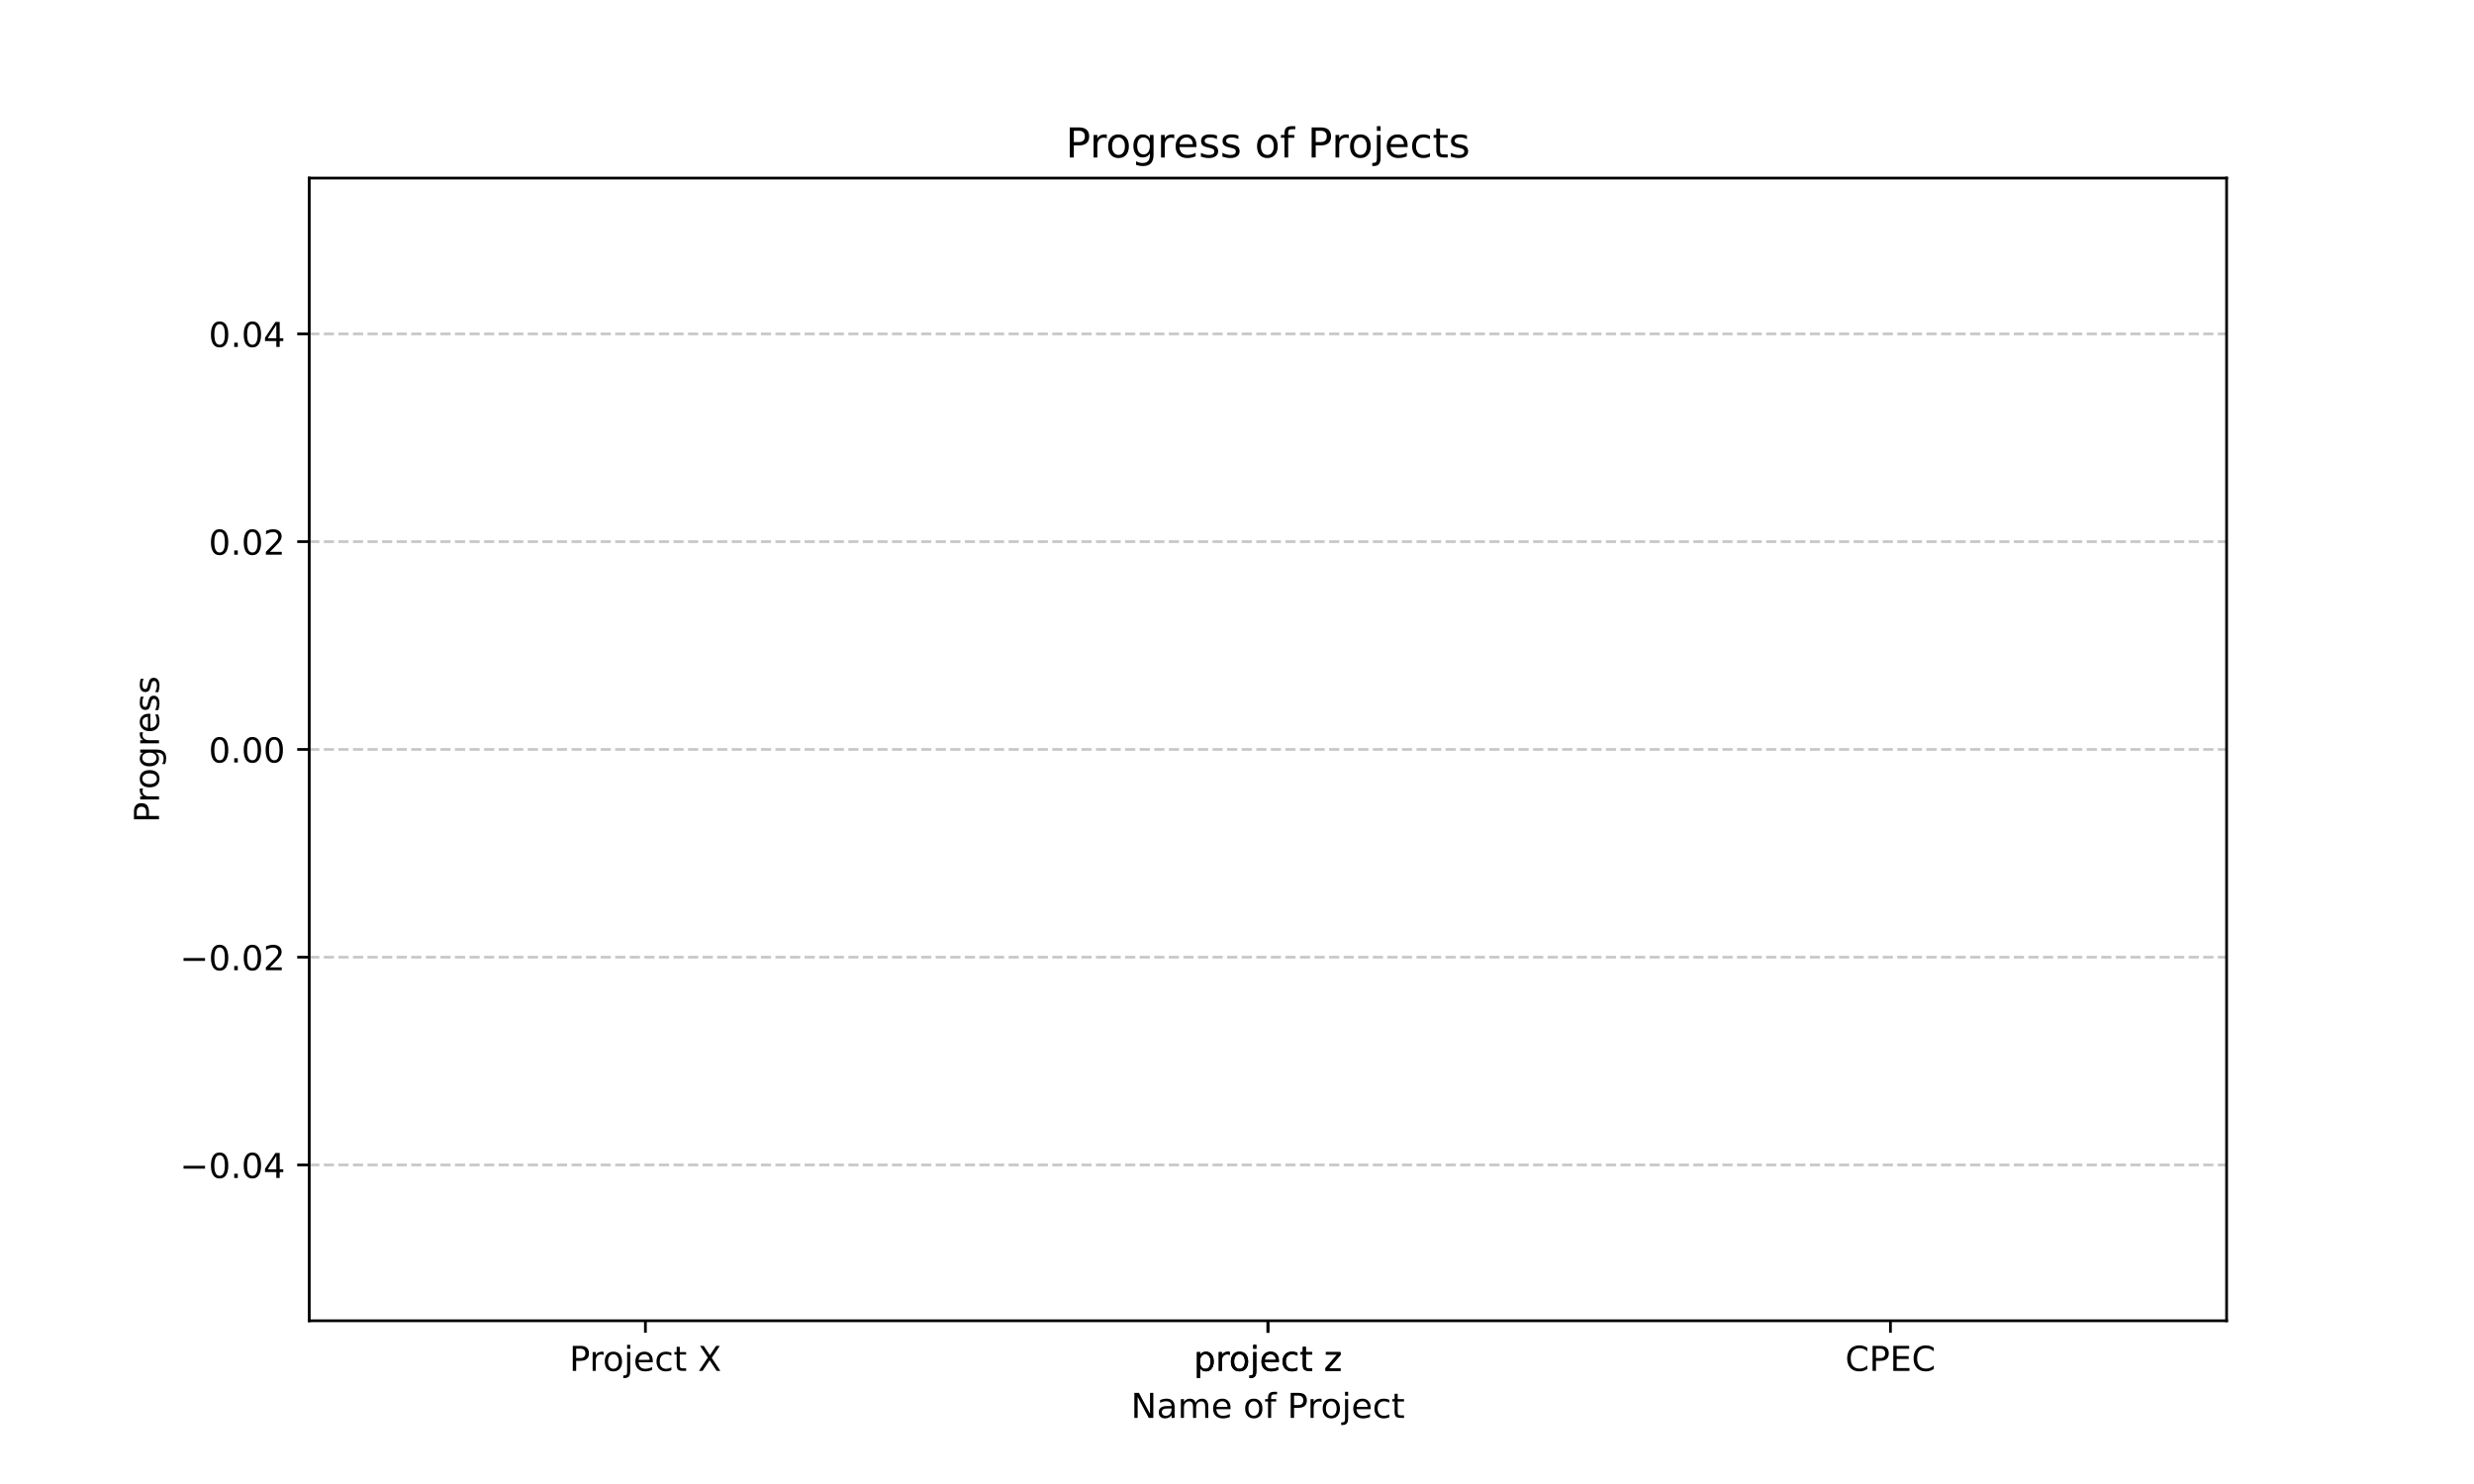
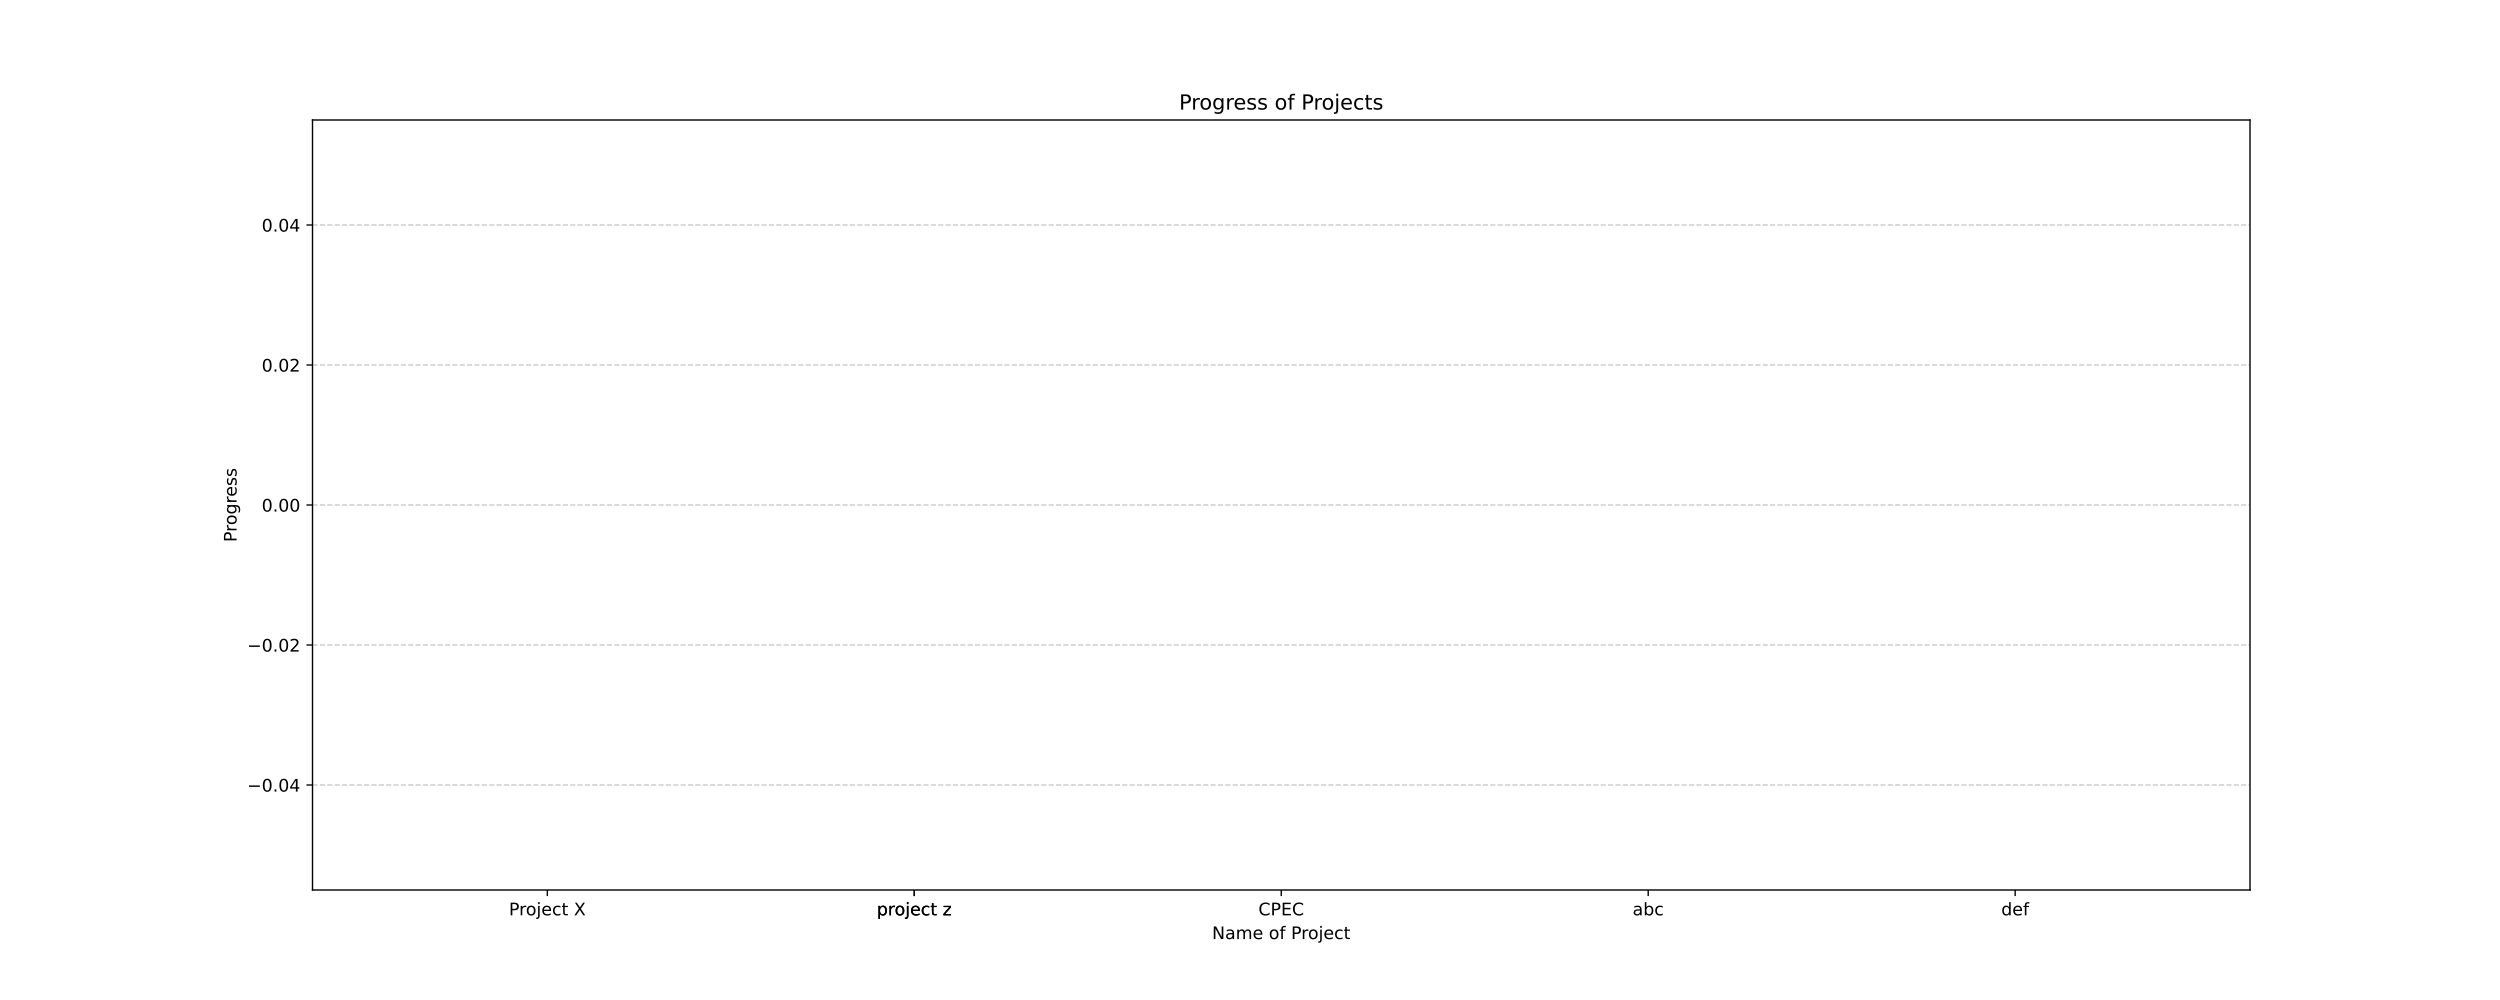
- <svg xmlns="http://www.w3.org/2000/svg" xmlns:xlink="http://www.w3.org/1999/xlink" width="720pt" height="432pt" viewBox="0 0 720 432" version="1.1">
+ <svg xmlns="http://www.w3.org/2000/svg" xmlns:xlink="http://www.w3.org/1999/xlink" width="1440pt" height="576pt" viewBox="0 0 1440 576" version="1.1">
  <defs>
    <style type="text/css">*{stroke-linejoin: round; stroke-linecap: butt}</style>
  </defs>
  <g id="figure_1">
    <g id="patch_1">
-       <path d="M 0 432  L 720 432  L 720 0  L 0 0  z " style="fill: #ffffff" />
+       <path d="M 0 576  L 1440 576  L 1440 0  L 0 0  z " style="fill: #ffffff" />
    </g>
    <g id="axes_1">
      <g id="patch_2">
-         <path d="M 90 384.48  L 648 384.48  L 648 51.84  L 90 51.84  z " style="fill: #ffffff" />
+         <path d="M 180 512.64  L 1296 512.64  L 1296 69.12  L 180 69.12  z " style="fill: #ffffff" />
      </g>
      <g id="patch_3">
-         <path d="M 115.364 218.16  L 260.299 218.16  L 260.299 218.16  L 115.364 218.16  z " clip-path="url(#p564d22bd51)" style="fill: #00008b" />
+         <path d="M 230.727 290.88  L 399.818 290.88  L 399.818 290.88  L 230.727 290.88  z " clip-path="url(#p49ed4f47a1)" style="fill: #00008b" />
      </g>
      <g id="patch_4">
-         <path d="M 296.532 218.16  L 441.468 218.16  L 441.468 218.16  L 296.532 218.16  z " clip-path="url(#p564d22bd51)" style="fill: #00008b" />
+         <path d="M 442.091 290.88  L 611.182 290.88  L 611.182 290.88  L 442.091 290.88  z " clip-path="url(#p49ed4f47a1)" style="fill: #00008b" />
      </g>
      <g id="patch_5">
-         <path d="M 296.532 218.16  L 441.468 218.16  L 441.468 218.16  L 296.532 218.16  z " clip-path="url(#p564d22bd51)" style="fill: #00008b" />
+         <path d="M 442.091 290.88  L 611.182 290.88  L 611.182 290.88  L 442.091 290.88  z " clip-path="url(#p49ed4f47a1)" style="fill: #00008b" />
      </g>
      <g id="patch_6">
-         <path d="M 477.701 218.16  L 622.636 218.16  L 622.636 218.16  L 477.701 218.16  z " clip-path="url(#p564d22bd51)" style="fill: #00008b" />
+         <path d="M 653.455 290.88  L 822.545 290.88  L 822.545 290.88  L 653.455 290.88  z " clip-path="url(#p49ed4f47a1)" style="fill: #00008b" />
+       </g>
+       <g id="patch_7">
+         <path d="M 864.818 290.88  L 1033.909 290.88  L 1033.909 290.88  L 864.818 290.88  z " clip-path="url(#p49ed4f47a1)" style="fill: #00008b" />
+       </g>
+       <g id="patch_8">
+         <path d="M 1076.182 290.88  L 1245.273 290.88  L 1245.273 290.88  L 1076.182 290.88  z " clip-path="url(#p49ed4f47a1)" style="fill: #00008b" />
      </g>
      <g id="matplotlib.axis_1">
        <g id="xtick_1">
          <g id="line2d_1">
            <defs>
-               <path id="md155e3fb1b" d="M 0 0  L 0 3.5  " style="stroke: #000000; stroke-width: 0.8" />
+               <path id="m8e322f5141" d="M 0 0  L 0 3.5  " style="stroke: #000000; stroke-width: 0.8" />
            </defs>
            <g>
-               <use xlink:href="#md155e3fb1b" x="187.831" y="384.48" style="stroke: #000000; stroke-width: 0.8" />
+               <use xlink:href="#m8e322f5141" x="315.273" y="512.64" style="stroke: #000000; stroke-width: 0.8" />
            </g>
          </g>
          <g id="text_1">
-             <g transform="translate(165.7124 399.0784) scale(0.1 -0.1)">
+             <g transform="translate(293.154 527.2384) scale(0.1 -0.1)">
              <defs>
                <path id="DejaVuSans-50" d="M 1259 4147  L 1259 2394  L 2053 2394  Q 2494 2394 2734 2622  Q 2975 2850 2975 3272  Q 2975 3691 2734 3919  Q 2494 4147 2053 4147  L 1259 4147  z M 628 4666  L 2053 4666  Q 2838 4666 3239 4311  Q 3641 3956 3641 3272  Q 3641 2581 3239 2228  Q 2838 1875 2053 1875  L 1259 1875  L 1259 0  L 628 0  L 628 4666  z " transform="scale(0.015625)" />
                <path id="DejaVuSans-72" d="M 2631 2963  Q 2534 3019 2420 3045  Q 2306 3072 2169 3072  Q 1681 3072 1420 2755  Q 1159 2438 1159 1844  L 1159 0  L 581 0  L 581 3500  L 1159 3500  L 1159 2956  Q 1341 3275 1631 3429  Q 1922 3584 2338 3584  Q 2397 3584 2469 3576  Q 2541 3569 2628 3553  L 2631 2963  z " transform="scale(0.015625)" />
                <path id="DejaVuSans-6f" d="M 1959 3097  Q 1497 3097 1228 2736  Q 959 2375 959 1747  Q 959 1119 1226 758  Q 1494 397 1959 397  Q 2419 397 2687 759  Q 2956 1122 2956 1747  Q 2956 2369 2687 2733  Q 2419 3097 1959 3097  z M 1959 3584  Q 2709 3584 3137 3096  Q 3566 2609 3566 1747  Q 3566 888 3137 398  Q 2709 -91 1959 -91  Q 1206 -91 779 398  Q 353 888 353 1747  Q 353 2609 779 3096  Q 1206 3584 1959 3584  z " transform="scale(0.015625)" />
                <path id="DejaVuSans-6a" d="M 603 3500  L 1178 3500  L 1178 -63  Q 1178 -731 923 -1031  Q 669 -1331 103 -1331  L -116 -1331  L -116 -844  L 38 -844  Q 366 -844 484 -692  Q 603 -541 603 -63  L 603 3500  z M 603 4863  L 1178 4863  L 1178 4134  L 603 4134  L 603 4863  z " transform="scale(0.015625)" />
                <path id="DejaVuSans-65" d="M 3597 1894  L 3597 1613  L 953 1613  Q 991 1019 1311 708  Q 1631 397 2203 397  Q 2534 397 2845 478  Q 3156 559 3463 722  L 3463 178  Q 3153 47 2828 -22  Q 2503 -91 2169 -91  Q 1331 -91 842 396  Q 353 884 353 1716  Q 353 2575 817 3079  Q 1281 3584 2069 3584  Q 2775 3584 3186 3129  Q 3597 2675 3597 1894  z M 3022 2063  Q 3016 2534 2758 2815  Q 2500 3097 2075 3097  Q 1594 3097 1305 2825  Q 1016 2553 972 2059  L 3022 2063  z " transform="scale(0.015625)" />
                <path id="DejaVuSans-63" d="M 3122 3366  L 3122 2828  Q 2878 2963 2633 3030  Q 2388 3097 2138 3097  Q 1578 3097 1268 2742  Q 959 2388 959 1747  Q 959 1106 1268 751  Q 1578 397 2138 397  Q 2388 397 2633 464  Q 2878 531 3122 666  L 3122 134  Q 2881 22 2623 -34  Q 2366 -91 2075 -91  Q 1284 -91 818 406  Q 353 903 353 1747  Q 353 2603 823 3093  Q 1294 3584 2113 3584  Q 2378 3584 2631 3529  Q 2884 3475 3122 3366  z " transform="scale(0.015625)" />
                <path id="DejaVuSans-74" d="M 1172 4494  L 1172 3500  L 2356 3500  L 2356 3053  L 1172 3053  L 1172 1153  Q 1172 725 1289 603  Q 1406 481 1766 481  L 2356 481  L 2356 0  L 1766 0  Q 1100 0 847 248  Q 594 497 594 1153  L 594 3053  L 172 3053  L 172 3500  L 594 3500  L 594 4494  L 1172 4494  z " transform="scale(0.015625)" />
                <path id="DejaVuSans-20" transform="scale(0.015625)" />
                <path id="DejaVuSans-58" d="M 403 4666  L 1081 4666  L 2241 2931  L 3406 4666  L 4084 4666  L 2584 2425  L 4184 0  L 3506 0  L 2194 1984  L 872 0  L 191 0  L 1856 2491  L 403 4666  z " transform="scale(0.015625)" />
              </defs>
              <use xlink:href="#DejaVuSans-50" />
              <use xlink:href="#DejaVuSans-72" x="58.553" />
              <use xlink:href="#DejaVuSans-6f" x="97.416" />
              <use xlink:href="#DejaVuSans-6a" x="158.598" />
              <use xlink:href="#DejaVuSans-65" x="186.381" />
              <use xlink:href="#DejaVuSans-63" x="247.904" />
              <use xlink:href="#DejaVuSans-74" x="302.885" />
              <use xlink:href="#DejaVuSans-20" x="342.094" />
              <use xlink:href="#DejaVuSans-58" x="373.881" />
            </g>
          </g>
        </g>
        <g id="xtick_2">
          <g id="line2d_2">
            <g>
-               <use xlink:href="#md155e3fb1b" x="369" y="384.48" style="stroke: #000000; stroke-width: 0.8" />
+               <use xlink:href="#m8e322f5141" x="526.636" y="512.64" style="stroke: #000000; stroke-width: 0.8" />
            </g>
          </g>
          <g id="text_2">
-             <g transform="translate(347.4352 399.0784) scale(0.1 -0.1)">
+             <g transform="translate(505.0715 527.2384) scale(0.1 -0.1)">
              <defs>
                <path id="DejaVuSans-70" d="M 1159 525  L 1159 -1331  L 581 -1331  L 581 3500  L 1159 3500  L 1159 2969  Q 1341 3281 1617 3432  Q 1894 3584 2278 3584  Q 2916 3584 3314 3078  Q 3713 2572 3713 1747  Q 3713 922 3314 415  Q 2916 -91 2278 -91  Q 1894 -91 1617 61  Q 1341 213 1159 525  z M 3116 1747  Q 3116 2381 2855 2742  Q 2594 3103 2138 3103  Q 1681 3103 1420 2742  Q 1159 2381 1159 1747  Q 1159 1113 1420 752  Q 1681 391 2138 391  Q 2594 391 2855 752  Q 3116 1113 3116 1747  z " transform="scale(0.015625)" />
                <path id="DejaVuSans-7a" d="M 353 3500  L 3084 3500  L 3084 2975  L 922 459  L 3084 459  L 3084 0  L 275 0  L 275 525  L 2438 3041  L 353 3041  L 353 3500  z " transform="scale(0.015625)" />
              </defs>
              <use xlink:href="#DejaVuSans-70" />
              <use xlink:href="#DejaVuSans-72" x="63.477" />
              <use xlink:href="#DejaVuSans-6f" x="102.34" />
              <use xlink:href="#DejaVuSans-6a" x="163.521" />
              <use xlink:href="#DejaVuSans-65" x="191.305" />
              <use xlink:href="#DejaVuSans-63" x="252.828" />
              <use xlink:href="#DejaVuSans-74" x="307.809" />
              <use xlink:href="#DejaVuSans-20" x="347.018" />
              <use xlink:href="#DejaVuSans-7a" x="378.805" />
            </g>
          </g>
        </g>
        <g id="xtick_3">
          <g id="line2d_3">
            <g>
-               <use xlink:href="#md155e3fb1b" x="369" y="384.48" style="stroke: #000000; stroke-width: 0.8" />
+               <use xlink:href="#m8e322f5141" x="526.636" y="512.64" style="stroke: #000000; stroke-width: 0.8" />
            </g>
          </g>
          <g id="text_3">
-             <g transform="translate(347.4352 399.0784) scale(0.1 -0.1)">
+             <g transform="translate(505.0715 527.2384) scale(0.1 -0.1)">
              <use xlink:href="#DejaVuSans-70" />
              <use xlink:href="#DejaVuSans-72" x="63.477" />
              <use xlink:href="#DejaVuSans-6f" x="102.34" />
              <use xlink:href="#DejaVuSans-6a" x="163.521" />
              <use xlink:href="#DejaVuSans-65" x="191.305" />
              <use xlink:href="#DejaVuSans-63" x="252.828" />
              <use xlink:href="#DejaVuSans-74" x="307.809" />
              <use xlink:href="#DejaVuSans-20" x="347.018" />
              <use xlink:href="#DejaVuSans-7a" x="378.805" />
            </g>
          </g>
        </g>
        <g id="xtick_4">
          <g id="line2d_4">
            <g>
-               <use xlink:href="#md155e3fb1b" x="550.169" y="384.48" style="stroke: #000000; stroke-width: 0.8" />
+               <use xlink:href="#m8e322f5141" x="738" y="512.64" style="stroke: #000000; stroke-width: 0.8" />
            </g>
          </g>
          <g id="text_4">
-             <g transform="translate(537.0118 399.0784) scale(0.1 -0.1)">
+             <g transform="translate(724.843 527.2384) scale(0.1 -0.1)">
              <defs>
                <path id="DejaVuSans-43" d="M 4122 4306  L 4122 3641  Q 3803 3938 3442 4084  Q 3081 4231 2675 4231  Q 1875 4231 1450 3742  Q 1025 3253 1025 2328  Q 1025 1406 1450 917  Q 1875 428 2675 428  Q 3081 428 3442 575  Q 3803 722 4122 1019  L 4122 359  Q 3791 134 3420 21  Q 3050 -91 2638 -91  Q 1578 -91 968 557  Q 359 1206 359 2328  Q 359 3453 968 4101  Q 1578 4750 2638 4750  Q 3056 4750 3426 4639  Q 3797 4528 4122 4306  z " transform="scale(0.015625)" />
                <path id="DejaVuSans-45" d="M 628 4666  L 3578 4666  L 3578 4134  L 1259 4134  L 1259 2753  L 3481 2753  L 3481 2222  L 1259 2222  L 1259 531  L 3634 531  L 3634 0  L 628 0  L 628 4666  z " transform="scale(0.015625)" />
              </defs>
              <use xlink:href="#DejaVuSans-43" />
              <use xlink:href="#DejaVuSans-50" x="69.824" />
              <use xlink:href="#DejaVuSans-45" x="130.127" />
              <use xlink:href="#DejaVuSans-43" x="193.311" />
            </g>
          </g>
        </g>
-         <g id="text_5">
-           <g transform="translate(329.1461 412.7566) scale(0.1 -0.1)">
+         <g id="xtick_5">
+           <g id="line2d_5">
+             <g>
+               <use xlink:href="#m8e322f5141" x="949.364" y="512.64" style="stroke: #000000; stroke-width: 0.8" />
+             </g>
+           </g>
+           <g id="text_5">
+             <g transform="translate(940.3761 527.2384) scale(0.1 -0.1)">
+               <defs>
+                 <path id="DejaVuSans-61" d="M 2194 1759  Q 1497 1759 1228 1600  Q 959 1441 959 1056  Q 959 750 1161 570  Q 1363 391 1709 391  Q 2188 391 2477 730  Q 2766 1069 2766 1631  L 2766 1759  L 2194 1759  z M 3341 1997  L 3341 0  L 2766 0  L 2766 531  Q 2569 213 2275 61  Q 1981 -91 1556 -91  Q 1019 -91 701 211  Q 384 513 384 1019  Q 384 1609 779 1909  Q 1175 2209 1959 2209  L 2766 2209  L 2766 2266  Q 2766 2663 2505 2880  Q 2244 3097 1772 3097  Q 1472 3097 1187 3025  Q 903 2953 641 2809  L 641 3341  Q 956 3463 1253 3523  Q 1550 3584 1831 3584  Q 2591 3584 2966 3190  Q 3341 2797 3341 1997  z " transform="scale(0.015625)" />
+                 <path id="DejaVuSans-62" d="M 3116 1747  Q 3116 2381 2855 2742  Q 2594 3103 2138 3103  Q 1681 3103 1420 2742  Q 1159 2381 1159 1747  Q 1159 1113 1420 752  Q 1681 391 2138 391  Q 2594 391 2855 752  Q 3116 1113 3116 1747  z M 1159 2969  Q 1341 3281 1617 3432  Q 1894 3584 2278 3584  Q 2916 3584 3314 3078  Q 3713 2572 3713 1747  Q 3713 922 3314 415  Q 2916 -91 2278 -91  Q 1894 -91 1617 61  Q 1341 213 1159 525  L 1159 0  L 581 0  L 581 4863  L 1159 4863  L 1159 2969  z " transform="scale(0.015625)" />
+               </defs>
+               <use xlink:href="#DejaVuSans-61" />
+               <use xlink:href="#DejaVuSans-62" x="61.279" />
+               <use xlink:href="#DejaVuSans-63" x="124.756" />
+             </g>
+           </g>
+         </g>
+         <g id="xtick_6">
+           <g id="line2d_6">
+             <g>
+               <use xlink:href="#m8e322f5141" x="1160.727" y="512.64" style="stroke: #000000; stroke-width: 0.8" />
+             </g>
+           </g>
+           <g id="text_6">
+             <g transform="translate(1152.716 527.2384) scale(0.1 -0.1)">
+               <defs>
+                 <path id="DejaVuSans-64" d="M 2906 2969  L 2906 4863  L 3481 4863  L 3481 0  L 2906 0  L 2906 525  Q 2725 213 2448 61  Q 2172 -91 1784 -91  Q 1150 -91 751 415  Q 353 922 353 1747  Q 353 2572 751 3078  Q 1150 3584 1784 3584  Q 2172 3584 2448 3432  Q 2725 3281 2906 2969  z M 947 1747  Q 947 1113 1208 752  Q 1469 391 1925 391  Q 2381 391 2643 752  Q 2906 1113 2906 1747  Q 2906 2381 2643 2742  Q 2381 3103 1925 3103  Q 1469 3103 1208 2742  Q 947 2381 947 1747  z " transform="scale(0.015625)" />
+                 <path id="DejaVuSans-66" d="M 2375 4863  L 2375 4384  L 1825 4384  Q 1516 4384 1395 4259  Q 1275 4134 1275 3809  L 1275 3500  L 2222 3500  L 2222 3053  L 1275 3053  L 1275 0  L 697 0  L 697 3053  L 147 3053  L 147 3500  L 697 3500  L 697 3744  Q 697 4328 969 4595  Q 1241 4863 1831 4863  L 2375 4863  z " transform="scale(0.015625)" />
+               </defs>
+               <use xlink:href="#DejaVuSans-64" />
+               <use xlink:href="#DejaVuSans-65" x="63.477" />
+               <use xlink:href="#DejaVuSans-66" x="125" />
+             </g>
+           </g>
+         </g>
+         <g id="text_7">
+           <g transform="translate(698.1461 540.9166) scale(0.1 -0.1)">
            <defs>
              <path id="DejaVuSans-4e" d="M 628 4666  L 1478 4666  L 3547 763  L 3547 4666  L 4159 4666  L 4159 0  L 3309 0  L 1241 3903  L 1241 0  L 628 0  L 628 4666  z " transform="scale(0.015625)" />
-               <path id="DejaVuSans-61" d="M 2194 1759  Q 1497 1759 1228 1600  Q 959 1441 959 1056  Q 959 750 1161 570  Q 1363 391 1709 391  Q 2188 391 2477 730  Q 2766 1069 2766 1631  L 2766 1759  L 2194 1759  z M 3341 1997  L 3341 0  L 2766 0  L 2766 531  Q 2569 213 2275 61  Q 1981 -91 1556 -91  Q 1019 -91 701 211  Q 384 513 384 1019  Q 384 1609 779 1909  Q 1175 2209 1959 2209  L 2766 2209  L 2766 2266  Q 2766 2663 2505 2880  Q 2244 3097 1772 3097  Q 1472 3097 1187 3025  Q 903 2953 641 2809  L 641 3341  Q 956 3463 1253 3523  Q 1550 3584 1831 3584  Q 2591 3584 2966 3190  Q 3341 2797 3341 1997  z " transform="scale(0.015625)" />
              <path id="DejaVuSans-6d" d="M 3328 2828  Q 3544 3216 3844 3400  Q 4144 3584 4550 3584  Q 5097 3584 5394 3201  Q 5691 2819 5691 2113  L 5691 0  L 5113 0  L 5113 2094  Q 5113 2597 4934 2840  Q 4756 3084 4391 3084  Q 3944 3084 3684 2787  Q 3425 2491 3425 1978  L 3425 0  L 2847 0  L 2847 2094  Q 2847 2600 2669 2842  Q 2491 3084 2119 3084  Q 1678 3084 1418 2786  Q 1159 2488 1159 1978  L 1159 0  L 581 0  L 581 3500  L 1159 3500  L 1159 2956  Q 1356 3278 1631 3431  Q 1906 3584 2284 3584  Q 2666 3584 2933 3390  Q 3200 3197 3328 2828  z " transform="scale(0.015625)" />
-               <path id="DejaVuSans-66" d="M 2375 4863  L 2375 4384  L 1825 4384  Q 1516 4384 1395 4259  Q 1275 4134 1275 3809  L 1275 3500  L 2222 3500  L 2222 3053  L 1275 3053  L 1275 0  L 697 0  L 697 3053  L 147 3053  L 147 3500  L 697 3500  L 697 3744  Q 697 4328 969 4595  Q 1241 4863 1831 4863  L 2375 4863  z " transform="scale(0.015625)" />
            </defs>
            <use xlink:href="#DejaVuSans-4e" />
            <use xlink:href="#DejaVuSans-61" x="74.805" />
            <use xlink:href="#DejaVuSans-6d" x="136.084" />
            <use xlink:href="#DejaVuSans-65" x="233.496" />
            <use xlink:href="#DejaVuSans-20" x="295.02" />
            <use xlink:href="#DejaVuSans-6f" x="326.807" />
            <use xlink:href="#DejaVuSans-66" x="387.988" />
            <use xlink:href="#DejaVuSans-20" x="423.193" />
            <use xlink:href="#DejaVuSans-50" x="454.98" />
            <use xlink:href="#DejaVuSans-72" x="513.533" />
            <use xlink:href="#DejaVuSans-6f" x="552.396" />
            <use xlink:href="#DejaVuSans-6a" x="613.578" />
            <use xlink:href="#DejaVuSans-65" x="641.361" />
            <use xlink:href="#DejaVuSans-63" x="702.885" />
            <use xlink:href="#DejaVuSans-74" x="757.865" />
          </g>
        </g>
      </g>
      <g id="matplotlib.axis_2">
        <g id="ytick_1">
-           <g id="line2d_5">
-             <path d="M 90 339.12  L 648 339.12  " clip-path="url(#p564d22bd51)" style="fill: none; stroke-dasharray: 2.96,1.28; stroke-dashoffset: 0; stroke: #b0b0b0; stroke-opacity: 0.7; stroke-width: 0.8" />
-           </g>
-           <g id="line2d_6">
+           <g id="line2d_7">
+             <path d="M 180 452.16  L 1296 452.16  " clip-path="url(#p49ed4f47a1)" style="fill: none; stroke-dasharray: 2.96,1.28; stroke-dashoffset: 0; stroke: #b0b0b0; stroke-opacity: 0.7; stroke-width: 0.8" />
+           </g>
+           <g id="line2d_8">
            <defs>
-               <path id="mcb74ab3156" d="M 0 0  L -3.5 0  " style="stroke: #000000; stroke-width: 0.8" />
+               <path id="m2f94f9fd28" d="M 0 0  L -3.5 0  " style="stroke: #000000; stroke-width: 0.8" />
            </defs>
            <g>
-               <use xlink:href="#mcb74ab3156" x="90" y="339.12" style="stroke: #000000; stroke-width: 0.8" />
-             </g>
-           </g>
-           <g id="text_6">
-             <g transform="translate(52.35469 342.9192) scale(0.1 -0.1)">
+               <use xlink:href="#m2f94f9fd28" x="180" y="452.16" style="stroke: #000000; stroke-width: 0.8" />
+             </g>
+           </g>
+           <g id="text_8">
+             <g transform="translate(142.3547 455.9592) scale(0.1 -0.1)">
              <defs>
                <path id="DejaVuSans-2212" d="M 678 2272  L 4684 2272  L 4684 1741  L 678 1741  L 678 2272  z " transform="scale(0.015625)" />
                <path id="DejaVuSans-30" d="M 2034 4250  Q 1547 4250 1301 3770  Q 1056 3291 1056 2328  Q 1056 1369 1301 889  Q 1547 409 2034 409  Q 2525 409 2770 889  Q 3016 1369 3016 2328  Q 3016 3291 2770 3770  Q 2525 4250 2034 4250  z M 2034 4750  Q 2819 4750 3233 4129  Q 3647 3509 3647 2328  Q 3647 1150 3233 529  Q 2819 -91 2034 -91  Q 1250 -91 836 529  Q 422 1150 422 2328  Q 422 3509 836 4129  Q 1250 4750 2034 4750  z " transform="scale(0.015625)" />
                <path id="DejaVuSans-2e" d="M 684 794  L 1344 794  L 1344 0  L 684 0  L 684 794  z " transform="scale(0.015625)" />
                <path id="DejaVuSans-34" d="M 2419 4116  L 825 1625  L 2419 1625  L 2419 4116  z M 2253 4666  L 3047 4666  L 3047 1625  L 3713 1625  L 3713 1100  L 3047 1100  L 3047 0  L 2419 0  L 2419 1100  L 313 1100  L 313 1709  L 2253 4666  z " transform="scale(0.015625)" />
              </defs>
              <use xlink:href="#DejaVuSans-2212" />
              <use xlink:href="#DejaVuSans-30" x="83.789" />
              <use xlink:href="#DejaVuSans-2e" x="147.412" />
              <use xlink:href="#DejaVuSans-30" x="179.199" />
              <use xlink:href="#DejaVuSans-34" x="242.822" />
            </g>
          </g>
        </g>
        <g id="ytick_2">
-           <g id="line2d_7">
-             <path d="M 90 278.64  L 648 278.64  " clip-path="url(#p564d22bd51)" style="fill: none; stroke-dasharray: 2.96,1.28; stroke-dashoffset: 0; stroke: #b0b0b0; stroke-opacity: 0.7; stroke-width: 0.8" />
-           </g>
-           <g id="line2d_8">
-             <g>
-               <use xlink:href="#mcb74ab3156" x="90" y="278.64" style="stroke: #000000; stroke-width: 0.8" />
-             </g>
-           </g>
-           <g id="text_7">
-             <g transform="translate(52.35469 282.4392) scale(0.1 -0.1)">
+           <g id="line2d_9">
+             <path d="M 180 371.52  L 1296 371.52  " clip-path="url(#p49ed4f47a1)" style="fill: none; stroke-dasharray: 2.96,1.28; stroke-dashoffset: 0; stroke: #b0b0b0; stroke-opacity: 0.7; stroke-width: 0.8" />
+           </g>
+           <g id="line2d_10">
+             <g>
+               <use xlink:href="#m2f94f9fd28" x="180" y="371.52" style="stroke: #000000; stroke-width: 0.8" />
+             </g>
+           </g>
+           <g id="text_9">
+             <g transform="translate(142.3547 375.3192) scale(0.1 -0.1)">
              <defs>
                <path id="DejaVuSans-32" d="M 1228 531  L 3431 531  L 3431 0  L 469 0  L 469 531  Q 828 903 1448 1529  Q 2069 2156 2228 2338  Q 2531 2678 2651 2914  Q 2772 3150 2772 3378  Q 2772 3750 2511 3984  Q 2250 4219 1831 4219  Q 1534 4219 1204 4116  Q 875 4013 500 3803  L 500 4441  Q 881 4594 1212 4672  Q 1544 4750 1819 4750  Q 2544 4750 2975 4387  Q 3406 4025 3406 3419  Q 3406 3131 3298 2873  Q 3191 2616 2906 2266  Q 2828 2175 2409 1742  Q 1991 1309 1228 531  z " transform="scale(0.015625)" />
              </defs>
              <use xlink:href="#DejaVuSans-2212" />
              <use xlink:href="#DejaVuSans-30" x="83.789" />
              <use xlink:href="#DejaVuSans-2e" x="147.412" />
              <use xlink:href="#DejaVuSans-30" x="179.199" />
              <use xlink:href="#DejaVuSans-32" x="242.822" />
            </g>
          </g>
        </g>
        <g id="ytick_3">
-           <g id="line2d_9">
-             <path d="M 90 218.16  L 648 218.16  " clip-path="url(#p564d22bd51)" style="fill: none; stroke-dasharray: 2.96,1.28; stroke-dashoffset: 0; stroke: #b0b0b0; stroke-opacity: 0.7; stroke-width: 0.8" />
-           </g>
-           <g id="line2d_10">
-             <g>
-               <use xlink:href="#mcb74ab3156" x="90" y="218.16" style="stroke: #000000; stroke-width: 0.8" />
-             </g>
-           </g>
-           <g id="text_8">
-             <g transform="translate(60.73438 221.9592) scale(0.1 -0.1)">
+           <g id="line2d_11">
+             <path d="M 180 290.88  L 1296 290.88  " clip-path="url(#p49ed4f47a1)" style="fill: none; stroke-dasharray: 2.96,1.28; stroke-dashoffset: 0; stroke: #b0b0b0; stroke-opacity: 0.7; stroke-width: 0.8" />
+           </g>
+           <g id="line2d_12">
+             <g>
+               <use xlink:href="#m2f94f9fd28" x="180" y="290.88" style="stroke: #000000; stroke-width: 0.8" />
+             </g>
+           </g>
+           <g id="text_10">
+             <g transform="translate(150.7344 294.6792) scale(0.1 -0.1)">
              <use xlink:href="#DejaVuSans-30" />
              <use xlink:href="#DejaVuSans-2e" x="63.623" />
              <use xlink:href="#DejaVuSans-30" x="95.41" />
              <use xlink:href="#DejaVuSans-30" x="159.033" />
            </g>
          </g>
        </g>
        <g id="ytick_4">
-           <g id="line2d_11">
-             <path d="M 90 157.68  L 648 157.68  " clip-path="url(#p564d22bd51)" style="fill: none; stroke-dasharray: 2.96,1.28; stroke-dashoffset: 0; stroke: #b0b0b0; stroke-opacity: 0.7; stroke-width: 0.8" />
-           </g>
-           <g id="line2d_12">
-             <g>
-               <use xlink:href="#mcb74ab3156" x="90" y="157.68" style="stroke: #000000; stroke-width: 0.8" />
-             </g>
-           </g>
-           <g id="text_9">
-             <g transform="translate(60.73438 161.4792) scale(0.1 -0.1)">
+           <g id="line2d_13">
+             <path d="M 180 210.24  L 1296 210.24  " clip-path="url(#p49ed4f47a1)" style="fill: none; stroke-dasharray: 2.96,1.28; stroke-dashoffset: 0; stroke: #b0b0b0; stroke-opacity: 0.7; stroke-width: 0.8" />
+           </g>
+           <g id="line2d_14">
+             <g>
+               <use xlink:href="#m2f94f9fd28" x="180" y="210.24" style="stroke: #000000; stroke-width: 0.8" />
+             </g>
+           </g>
+           <g id="text_11">
+             <g transform="translate(150.7344 214.0392) scale(0.1 -0.1)">
              <use xlink:href="#DejaVuSans-30" />
              <use xlink:href="#DejaVuSans-2e" x="63.623" />
              <use xlink:href="#DejaVuSans-30" x="95.41" />
              <use xlink:href="#DejaVuSans-32" x="159.033" />
            </g>
          </g>
        </g>
        <g id="ytick_5">
-           <g id="line2d_13">
-             <path d="M 90 97.2  L 648 97.2  " clip-path="url(#p564d22bd51)" style="fill: none; stroke-dasharray: 2.96,1.28; stroke-dashoffset: 0; stroke: #b0b0b0; stroke-opacity: 0.7; stroke-width: 0.8" />
-           </g>
-           <g id="line2d_14">
-             <g>
-               <use xlink:href="#mcb74ab3156" x="90" y="97.2" style="stroke: #000000; stroke-width: 0.8" />
-             </g>
-           </g>
-           <g id="text_10">
-             <g transform="translate(60.73438 100.9992) scale(0.1 -0.1)">
+           <g id="line2d_15">
+             <path d="M 180 129.6  L 1296 129.6  " clip-path="url(#p49ed4f47a1)" style="fill: none; stroke-dasharray: 2.96,1.28; stroke-dashoffset: 0; stroke: #b0b0b0; stroke-opacity: 0.7; stroke-width: 0.8" />
+           </g>
+           <g id="line2d_16">
+             <g>
+               <use xlink:href="#m2f94f9fd28" x="180" y="129.6" style="stroke: #000000; stroke-width: 0.8" />
+             </g>
+           </g>
+           <g id="text_12">
+             <g transform="translate(150.7344 133.3992) scale(0.1 -0.1)">
              <use xlink:href="#DejaVuSans-30" />
              <use xlink:href="#DejaVuSans-2e" x="63.623" />
              <use xlink:href="#DejaVuSans-30" x="95.41" />
              <use xlink:href="#DejaVuSans-34" x="159.033" />
            </g>
          </g>
        </g>
-         <g id="text_11">
-           <g transform="translate(46.275 239.4928) rotate(-90) scale(0.1 -0.1)">
+         <g id="text_13">
+           <g transform="translate(136.275 312.2128) rotate(-90) scale(0.1 -0.1)">
            <defs>
              <path id="DejaVuSans-67" d="M 2906 1791  Q 2906 2416 2648 2759  Q 2391 3103 1925 3103  Q 1463 3103 1205 2759  Q 947 2416 947 1791  Q 947 1169 1205 825  Q 1463 481 1925 481  Q 2391 481 2648 825  Q 2906 1169 2906 1791  z M 3481 434  Q 3481 -459 3084 -895  Q 2688 -1331 1869 -1331  Q 1566 -1331 1297 -1286  Q 1028 -1241 775 -1147  L 775 -588  Q 1028 -725 1275 -790  Q 1522 -856 1778 -856  Q 2344 -856 2625 -561  Q 2906 -266 2906 331  L 2906 616  Q 2728 306 2450 153  Q 2172 0 1784 0  Q 1141 0 747 490  Q 353 981 353 1791  Q 353 2603 747 3093  Q 1141 3584 1784 3584  Q 2172 3584 2450 3431  Q 2728 3278 2906 2969  L 2906 3500  L 3481 3500  L 3481 434  z " transform="scale(0.015625)" />
              <path id="DejaVuSans-73" d="M 2834 3397  L 2834 2853  Q 2591 2978 2328 3040  Q 2066 3103 1784 3103  Q 1356 3103 1142 2972  Q 928 2841 928 2578  Q 928 2378 1081 2264  Q 1234 2150 1697 2047  L 1894 2003  Q 2506 1872 2764 1633  Q 3022 1394 3022 966  Q 3022 478 2636 193  Q 2250 -91 1575 -91  Q 1294 -91 989 -36  Q 684 19 347 128  L 347 722  Q 666 556 975 473  Q 1284 391 1588 391  Q 1994 391 2212 530  Q 2431 669 2431 922  Q 2431 1156 2273 1281  Q 2116 1406 1581 1522  L 1381 1569  Q 847 1681 609 1914  Q 372 2147 372 2553  Q 372 3047 722 3315  Q 1072 3584 1716 3584  Q 2034 3584 2315 3537  Q 2597 3491 2834 3397  z " transform="scale(0.015625)" />
            </defs>
            <use xlink:href="#DejaVuSans-50" />
            <use xlink:href="#DejaVuSans-72" x="58.553" />
            <use xlink:href="#DejaVuSans-6f" x="97.416" />
            <use xlink:href="#DejaVuSans-67" x="158.598" />
            <use xlink:href="#DejaVuSans-72" x="222.074" />
            <use xlink:href="#DejaVuSans-65" x="260.938" />
            <use xlink:href="#DejaVuSans-73" x="322.461" />
            <use xlink:href="#DejaVuSans-73" x="374.561" />
          </g>
        </g>
      </g>
-       <g id="patch_7">
-         <path d="M 90 384.48  L 90 51.84  " style="fill: none; stroke: #000000; stroke-width: 0.8; stroke-linejoin: miter; stroke-linecap: square" />
-       </g>
-       <g id="patch_8">
-         <path d="M 648 384.48  L 648 51.84  " style="fill: none; stroke: #000000; stroke-width: 0.8; stroke-linejoin: miter; stroke-linecap: square" />
-       </g>
      <g id="patch_9">
-         <path d="M 90 384.48  L 648 384.48  " style="fill: none; stroke: #000000; stroke-width: 0.8; stroke-linejoin: miter; stroke-linecap: square" />
+         <path d="M 180 512.64  L 180 69.12  " style="fill: none; stroke: #000000; stroke-width: 0.8; stroke-linejoin: miter; stroke-linecap: square" />
      </g>
      <g id="patch_10">
-         <path d="M 90 51.84  L 648 51.84  " style="fill: none; stroke: #000000; stroke-width: 0.8; stroke-linejoin: miter; stroke-linecap: square" />
-       </g>
-       <g id="text_12">
-         <g transform="translate(310.1522 45.84) scale(0.12 -0.12)">
+         <path d="M 1296 512.64  L 1296 69.12  " style="fill: none; stroke: #000000; stroke-width: 0.8; stroke-linejoin: miter; stroke-linecap: square" />
+       </g>
+       <g id="patch_11">
+         <path d="M 180 512.64  L 1296 512.64  " style="fill: none; stroke: #000000; stroke-width: 0.8; stroke-linejoin: miter; stroke-linecap: square" />
+       </g>
+       <g id="patch_12">
+         <path d="M 180 69.12  L 1296 69.12  " style="fill: none; stroke: #000000; stroke-width: 0.8; stroke-linejoin: miter; stroke-linecap: square" />
+       </g>
+       <g id="text_14">
+         <g transform="translate(679.1522 63.12) scale(0.12 -0.12)">
          <use xlink:href="#DejaVuSans-50" />
          <use xlink:href="#DejaVuSans-72" x="58.553" />
          <use xlink:href="#DejaVuSans-6f" x="97.416" />
          <use xlink:href="#DejaVuSans-67" x="158.598" />
          <use xlink:href="#DejaVuSans-72" x="222.074" />
          <use xlink:href="#DejaVuSans-65" x="260.938" />
          <use xlink:href="#DejaVuSans-73" x="322.461" />
          <use xlink:href="#DejaVuSans-73" x="374.561" />
          <use xlink:href="#DejaVuSans-20" x="426.66" />
          <use xlink:href="#DejaVuSans-6f" x="458.447" />
          <use xlink:href="#DejaVuSans-66" x="519.629" />
          <use xlink:href="#DejaVuSans-20" x="554.834" />
          <use xlink:href="#DejaVuSans-50" x="586.621" />
          <use xlink:href="#DejaVuSans-72" x="645.174" />
          <use xlink:href="#DejaVuSans-6f" x="684.037" />
          <use xlink:href="#DejaVuSans-6a" x="745.219" />
          <use xlink:href="#DejaVuSans-65" x="773.002" />
          <use xlink:href="#DejaVuSans-63" x="834.525" />
          <use xlink:href="#DejaVuSans-74" x="889.506" />
          <use xlink:href="#DejaVuSans-73" x="928.715" />
        </g>
      </g>
    </g>
  </g>
  <defs>
-     <clipPath id="p564d22bd51">
-       <rect x="90" y="51.84" width="558" height="332.64" />
+     <clipPath id="p49ed4f47a1">
+       <rect x="180" y="69.12" width="1116" height="443.52" />
    </clipPath>
  </defs>
</svg>
